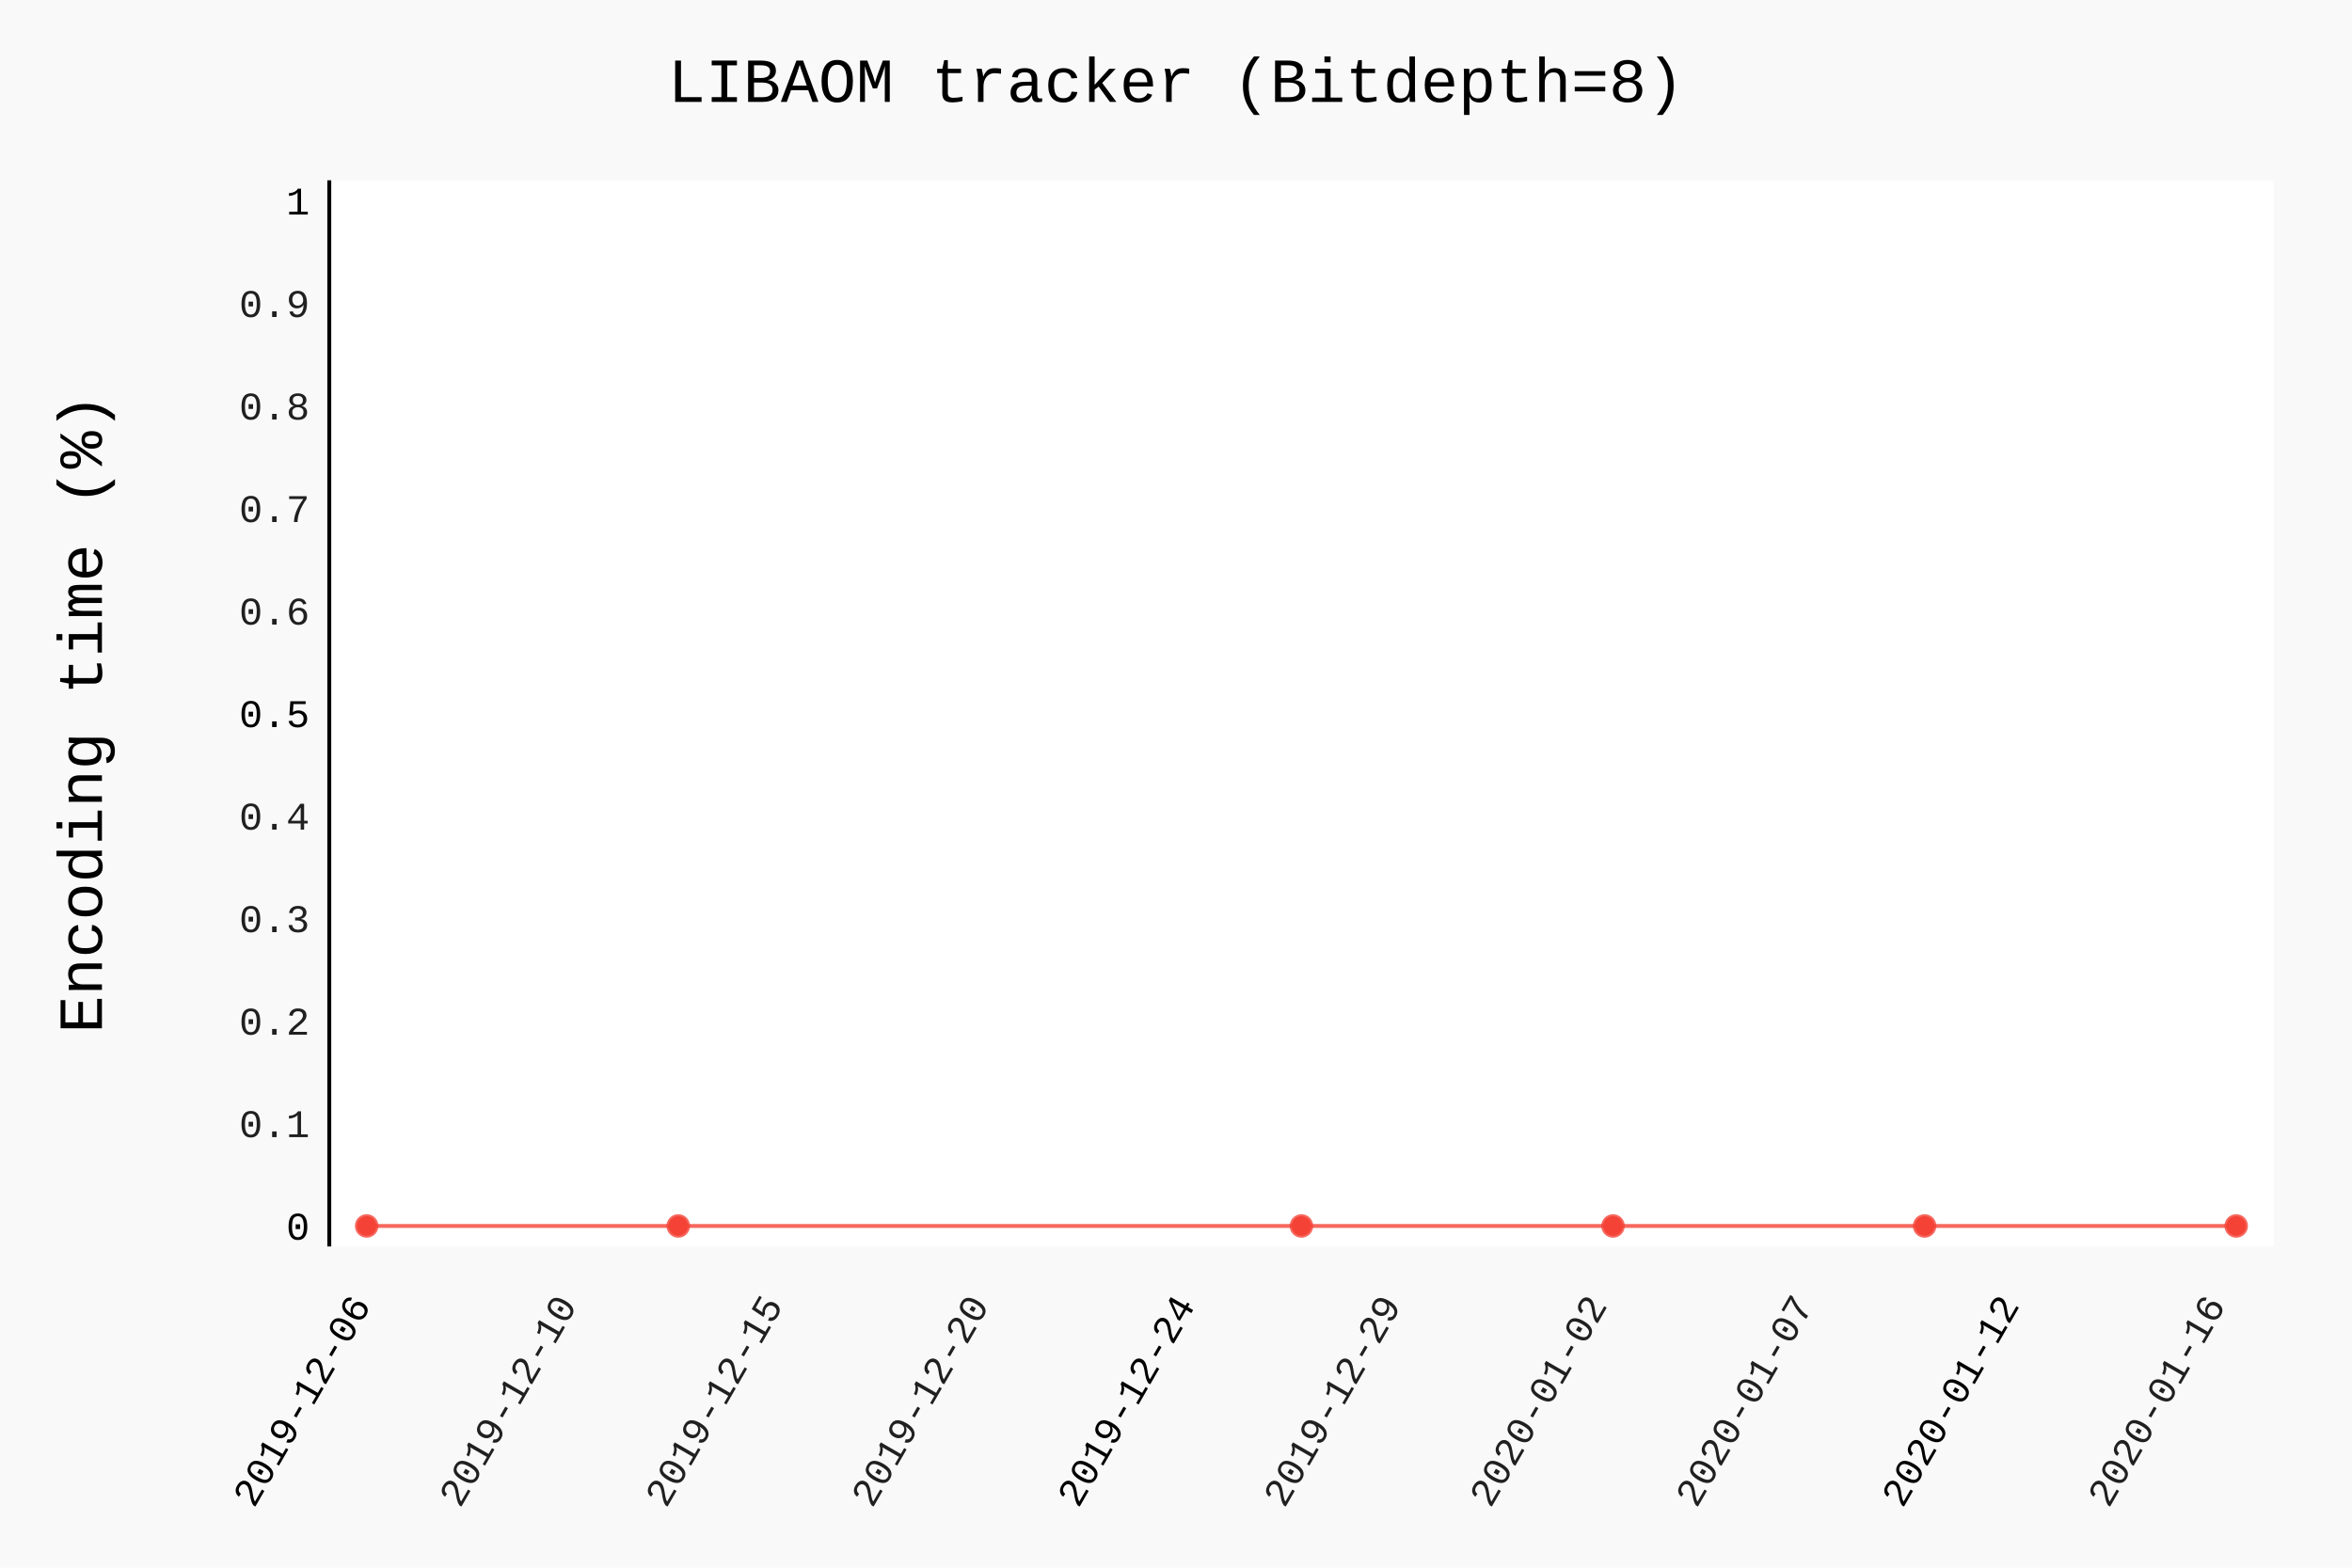
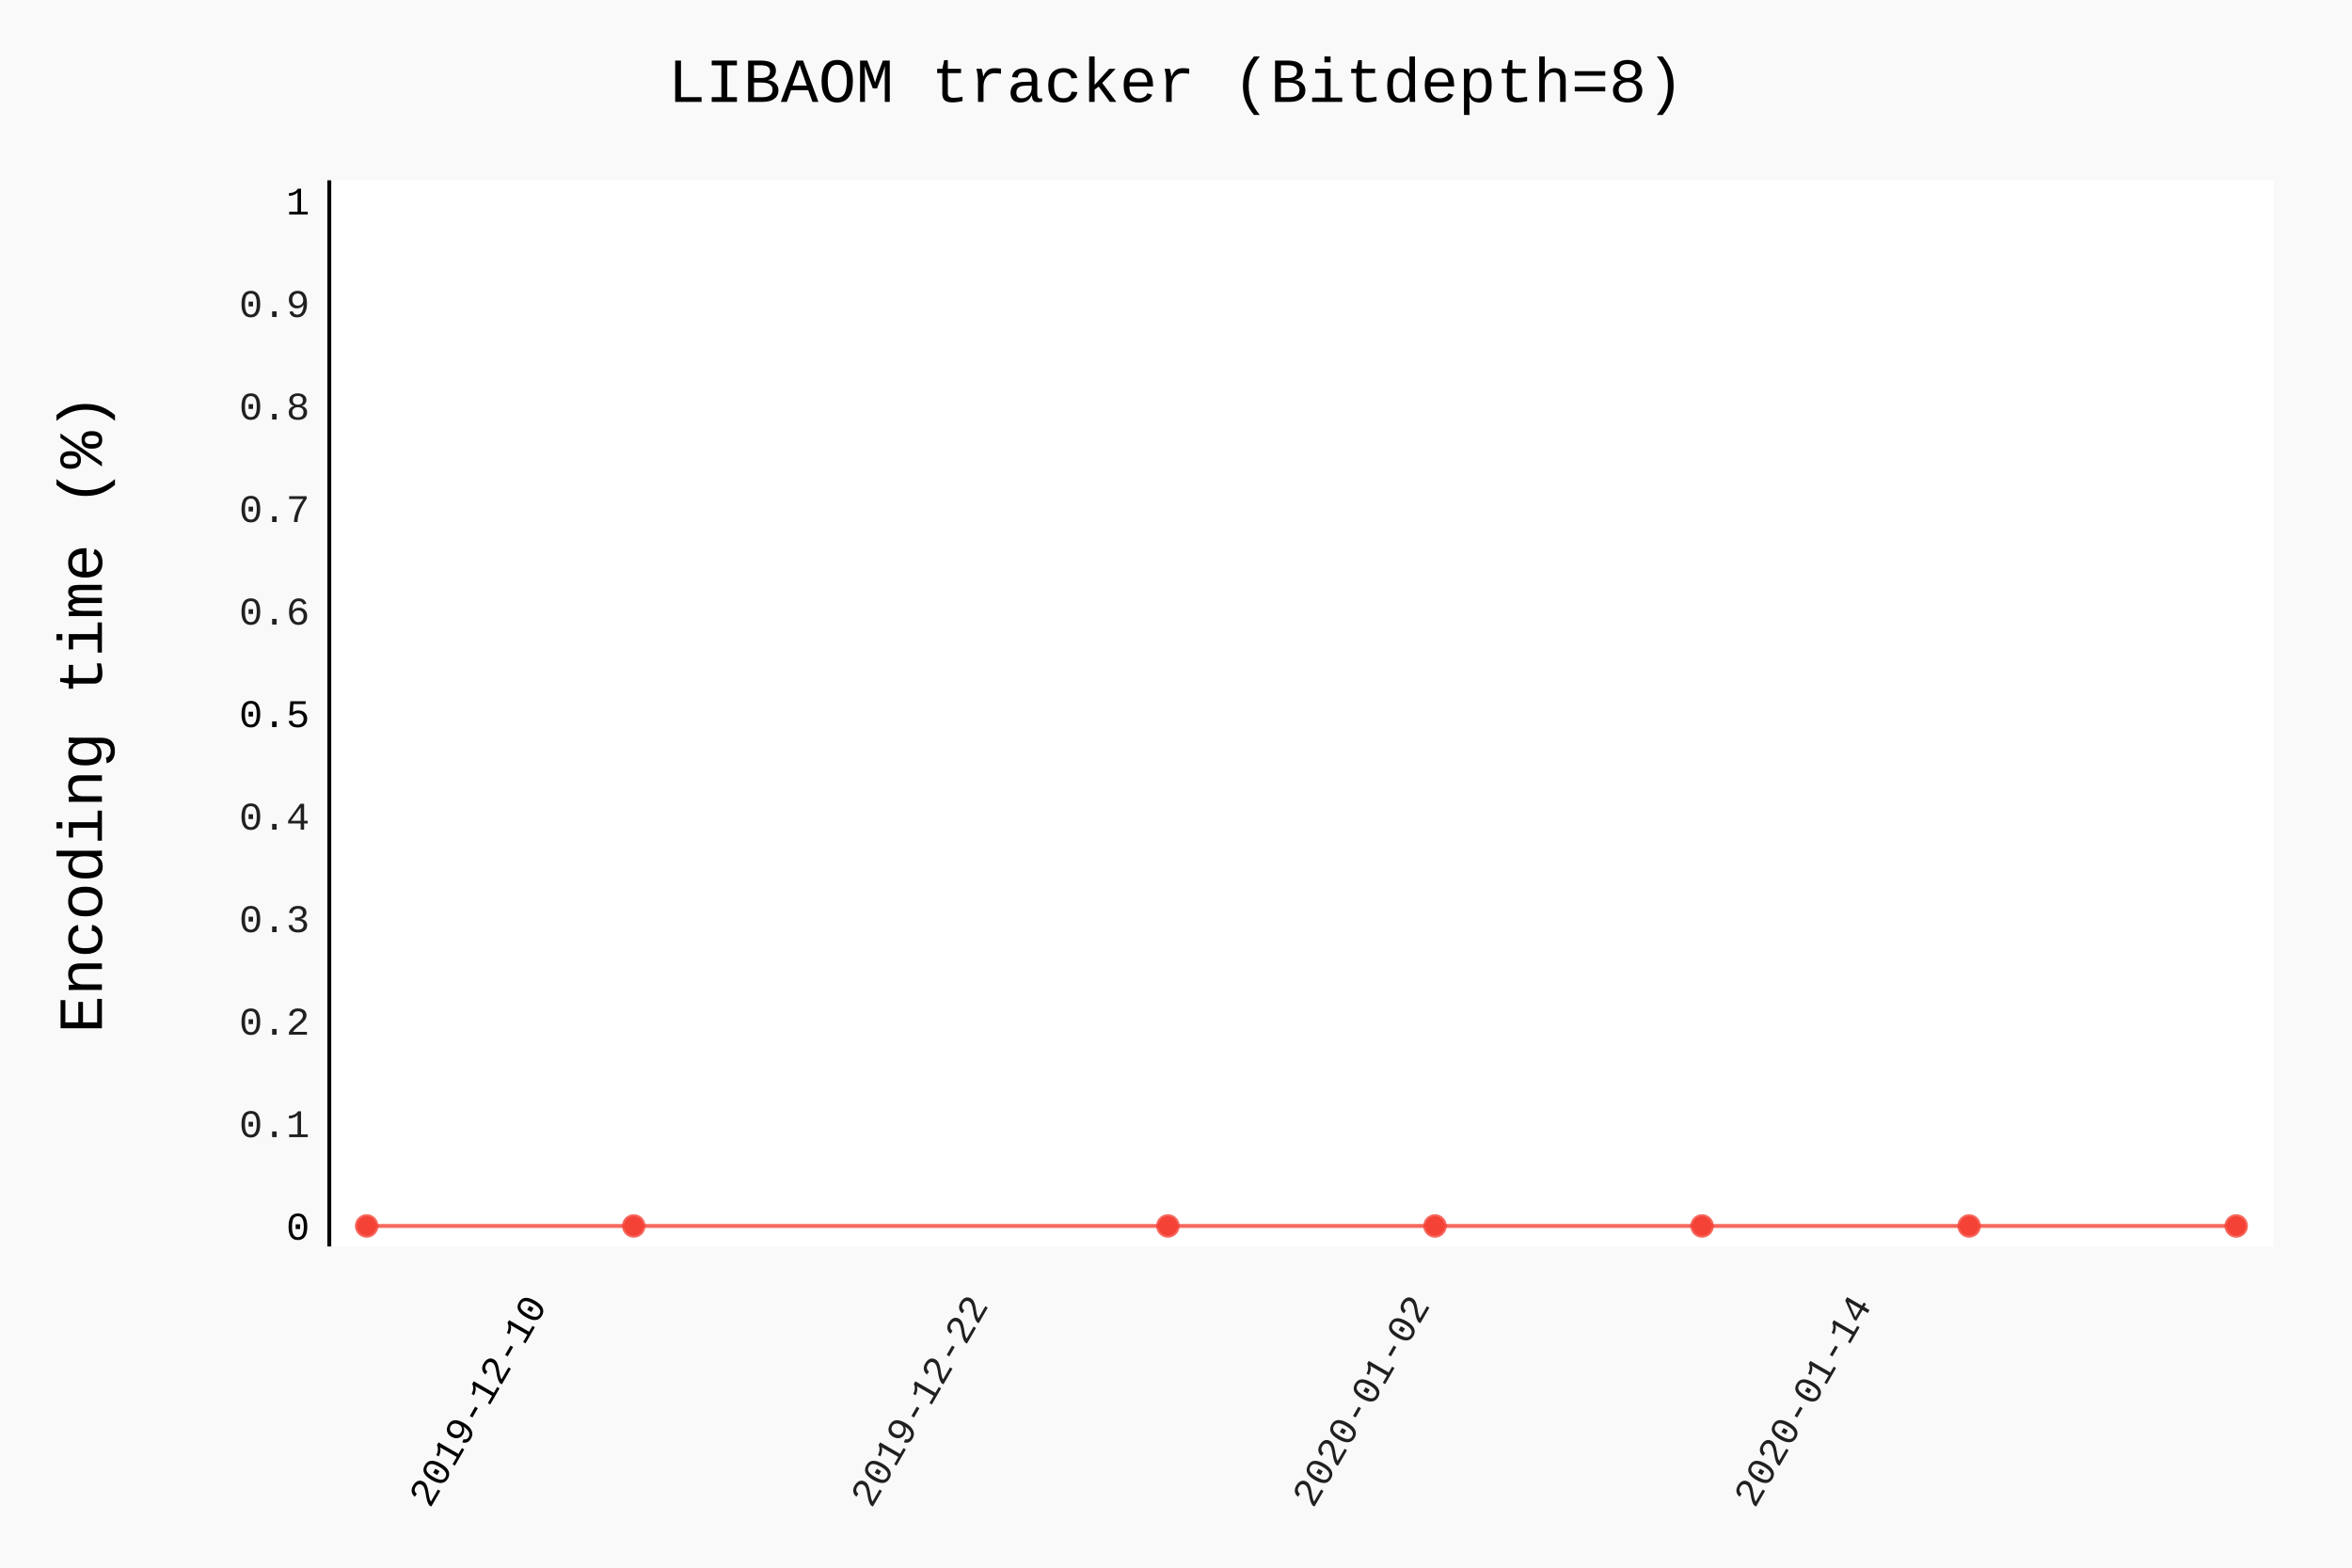
- <svg xmlns="http://www.w3.org/2000/svg" class="pygal-chart" id="chart-da6c6f24-ed69-4aad-a702-35930de18a9c" viewBox="0 0 600 400">
+ <svg xmlns="http://www.w3.org/2000/svg" class="pygal-chart" id="chart-895a5fc4-8a25-4ecd-b8da-e0482c862b78" viewBox="0 0 600 400">
  <defs>
-     <style type="text/css">#chart-da6c6f24-ed69-4aad-a702-35930de18a9c{-webkit-user-select:none;-webkit-font-smoothing:antialiased;font-family:Consolas,"Liberation Mono",Menlo,Courier,monospace}#chart-da6c6f24-ed69-4aad-a702-35930de18a9c .title{font-family:Consolas,"Liberation Mono",Menlo,Courier,monospace;font-size:16px}#chart-da6c6f24-ed69-4aad-a702-35930de18a9c .legends .legend text{font-family:Consolas,"Liberation Mono",Menlo,Courier,monospace;font-size:14px}#chart-da6c6f24-ed69-4aad-a702-35930de18a9c .axis text{font-family:Consolas,"Liberation Mono",Menlo,Courier,monospace;font-size:10px}#chart-da6c6f24-ed69-4aad-a702-35930de18a9c .axis text.major{font-family:Consolas,"Liberation Mono",Menlo,Courier,monospace;font-size:10px}#chart-da6c6f24-ed69-4aad-a702-35930de18a9c .text-overlay text.value{font-family:Consolas,"Liberation Mono",Menlo,Courier,monospace;font-size:16px}#chart-da6c6f24-ed69-4aad-a702-35930de18a9c .text-overlay text.label{font-family:Consolas,"Liberation Mono",Menlo,Courier,monospace;font-size:10px}#chart-da6c6f24-ed69-4aad-a702-35930de18a9c .tooltip{font-family:Consolas,"Liberation Mono",Menlo,Courier,monospace;font-size:14px}#chart-da6c6f24-ed69-4aad-a702-35930de18a9c text.no_data{font-family:Consolas,"Liberation Mono",Menlo,Courier,monospace;font-size:64px}
- #chart-da6c6f24-ed69-4aad-a702-35930de18a9c{background-color:rgba(249,249,249,1)}#chart-da6c6f24-ed69-4aad-a702-35930de18a9c path,#chart-da6c6f24-ed69-4aad-a702-35930de18a9c line,#chart-da6c6f24-ed69-4aad-a702-35930de18a9c rect,#chart-da6c6f24-ed69-4aad-a702-35930de18a9c circle{-webkit-transition:150ms;-moz-transition:150ms;transition:150ms}#chart-da6c6f24-ed69-4aad-a702-35930de18a9c .graph &gt; .background{fill:rgba(249,249,249,1)}#chart-da6c6f24-ed69-4aad-a702-35930de18a9c .plot &gt; .background{fill:rgba(255,255,255,1)}#chart-da6c6f24-ed69-4aad-a702-35930de18a9c .graph{fill:rgba(0,0,0,.87)}#chart-da6c6f24-ed69-4aad-a702-35930de18a9c text.no_data{fill:rgba(0,0,0,1)}#chart-da6c6f24-ed69-4aad-a702-35930de18a9c .title{fill:rgba(0,0,0,1)}#chart-da6c6f24-ed69-4aad-a702-35930de18a9c .legends .legend text{fill:rgba(0,0,0,.87)}#chart-da6c6f24-ed69-4aad-a702-35930de18a9c .legends .legend:hover text{fill:rgba(0,0,0,1)}#chart-da6c6f24-ed69-4aad-a702-35930de18a9c .axis .line{stroke:rgba(0,0,0,1)}#chart-da6c6f24-ed69-4aad-a702-35930de18a9c .axis .guide.line{stroke:rgba(0,0,0,.54)}#chart-da6c6f24-ed69-4aad-a702-35930de18a9c .axis .major.line{stroke:rgba(0,0,0,.87)}#chart-da6c6f24-ed69-4aad-a702-35930de18a9c .axis text.major{fill:rgba(0,0,0,1)}#chart-da6c6f24-ed69-4aad-a702-35930de18a9c .axis.y .guides:hover .guide.line,#chart-da6c6f24-ed69-4aad-a702-35930de18a9c .line-graph .axis.x .guides:hover .guide.line,#chart-da6c6f24-ed69-4aad-a702-35930de18a9c .stackedline-graph .axis.x .guides:hover .guide.line,#chart-da6c6f24-ed69-4aad-a702-35930de18a9c .xy-graph .axis.x .guides:hover .guide.line{stroke:rgba(0,0,0,1)}#chart-da6c6f24-ed69-4aad-a702-35930de18a9c .axis .guides:hover text{fill:rgba(0,0,0,1)}#chart-da6c6f24-ed69-4aad-a702-35930de18a9c .reactive{fill-opacity:.7;stroke-opacity:.8}#chart-da6c6f24-ed69-4aad-a702-35930de18a9c .ci{stroke:rgba(0,0,0,.87)}#chart-da6c6f24-ed69-4aad-a702-35930de18a9c .reactive.active,#chart-da6c6f24-ed69-4aad-a702-35930de18a9c .active .reactive{fill-opacity:.8;stroke-opacity:.9;stroke-width:4}#chart-da6c6f24-ed69-4aad-a702-35930de18a9c .ci .reactive.active{stroke-width:1.5}#chart-da6c6f24-ed69-4aad-a702-35930de18a9c .series text{fill:rgba(0,0,0,1)}#chart-da6c6f24-ed69-4aad-a702-35930de18a9c .tooltip rect{fill:rgba(255,255,255,1);stroke:rgba(0,0,0,1);-webkit-transition:opacity 150ms;-moz-transition:opacity 150ms;transition:opacity 150ms}#chart-da6c6f24-ed69-4aad-a702-35930de18a9c .tooltip .label{fill:rgba(0,0,0,.87)}#chart-da6c6f24-ed69-4aad-a702-35930de18a9c .tooltip .label{fill:rgba(0,0,0,.87)}#chart-da6c6f24-ed69-4aad-a702-35930de18a9c .tooltip .legend{font-size:.8em;fill:rgba(0,0,0,.54)}#chart-da6c6f24-ed69-4aad-a702-35930de18a9c .tooltip .x_label{font-size:.6em;fill:rgba(0,0,0,1)}#chart-da6c6f24-ed69-4aad-a702-35930de18a9c .tooltip .xlink{font-size:.5em;text-decoration:underline}#chart-da6c6f24-ed69-4aad-a702-35930de18a9c .tooltip .value{font-size:1.5em}#chart-da6c6f24-ed69-4aad-a702-35930de18a9c .bound{font-size:.5em}#chart-da6c6f24-ed69-4aad-a702-35930de18a9c .max-value{font-size:.75em;fill:rgba(0,0,0,.54)}#chart-da6c6f24-ed69-4aad-a702-35930de18a9c .map-element{fill:rgba(255,255,255,1);stroke:rgba(0,0,0,.54) !important}#chart-da6c6f24-ed69-4aad-a702-35930de18a9c .map-element .reactive{fill-opacity:inherit;stroke-opacity:inherit}#chart-da6c6f24-ed69-4aad-a702-35930de18a9c .color-0,#chart-da6c6f24-ed69-4aad-a702-35930de18a9c .color-0 a:visited{stroke:#F44336;fill:#F44336}#chart-da6c6f24-ed69-4aad-a702-35930de18a9c .text-overlay .color-0 text{fill:black}
- #chart-da6c6f24-ed69-4aad-a702-35930de18a9c text.no_data{text-anchor:middle}#chart-da6c6f24-ed69-4aad-a702-35930de18a9c .guide.line{fill:none}#chart-da6c6f24-ed69-4aad-a702-35930de18a9c .centered{text-anchor:middle}#chart-da6c6f24-ed69-4aad-a702-35930de18a9c .title{text-anchor:middle}#chart-da6c6f24-ed69-4aad-a702-35930de18a9c .legends .legend text{fill-opacity:1}#chart-da6c6f24-ed69-4aad-a702-35930de18a9c .axis.x text{text-anchor:middle}#chart-da6c6f24-ed69-4aad-a702-35930de18a9c .axis.x:not(.web) text[transform]{text-anchor:start}#chart-da6c6f24-ed69-4aad-a702-35930de18a9c .axis.x:not(.web) text[transform].backwards{text-anchor:end}#chart-da6c6f24-ed69-4aad-a702-35930de18a9c .axis.y text{text-anchor:end}#chart-da6c6f24-ed69-4aad-a702-35930de18a9c .axis.y text[transform].backwards{text-anchor:start}#chart-da6c6f24-ed69-4aad-a702-35930de18a9c .axis.y2 text{text-anchor:start}#chart-da6c6f24-ed69-4aad-a702-35930de18a9c .axis.y2 text[transform].backwards{text-anchor:end}#chart-da6c6f24-ed69-4aad-a702-35930de18a9c .axis .guide.line{stroke-dasharray:4,4}#chart-da6c6f24-ed69-4aad-a702-35930de18a9c .axis .major.guide.line{stroke-dasharray:6,6}#chart-da6c6f24-ed69-4aad-a702-35930de18a9c .horizontal .axis.y .guide.line,#chart-da6c6f24-ed69-4aad-a702-35930de18a9c .horizontal .axis.y2 .guide.line,#chart-da6c6f24-ed69-4aad-a702-35930de18a9c .vertical .axis.x .guide.line{opacity:0}#chart-da6c6f24-ed69-4aad-a702-35930de18a9c .horizontal .axis.always_show .guide.line,#chart-da6c6f24-ed69-4aad-a702-35930de18a9c .vertical .axis.always_show .guide.line{opacity:1 !important}#chart-da6c6f24-ed69-4aad-a702-35930de18a9c .axis.y .guides:hover .guide.line,#chart-da6c6f24-ed69-4aad-a702-35930de18a9c .axis.y2 .guides:hover .guide.line,#chart-da6c6f24-ed69-4aad-a702-35930de18a9c .axis.x .guides:hover .guide.line{opacity:1}#chart-da6c6f24-ed69-4aad-a702-35930de18a9c .axis .guides:hover text{opacity:1}#chart-da6c6f24-ed69-4aad-a702-35930de18a9c .nofill{fill:none}#chart-da6c6f24-ed69-4aad-a702-35930de18a9c .subtle-fill{fill-opacity:.2}#chart-da6c6f24-ed69-4aad-a702-35930de18a9c .dot{stroke-width:1px;fill-opacity:1}#chart-da6c6f24-ed69-4aad-a702-35930de18a9c .dot.active{stroke-width:5px}#chart-da6c6f24-ed69-4aad-a702-35930de18a9c .dot.negative{fill:transparent}#chart-da6c6f24-ed69-4aad-a702-35930de18a9c text,#chart-da6c6f24-ed69-4aad-a702-35930de18a9c tspan{stroke:none !important}#chart-da6c6f24-ed69-4aad-a702-35930de18a9c .series text.active{opacity:1}#chart-da6c6f24-ed69-4aad-a702-35930de18a9c .tooltip rect{fill-opacity:.95;stroke-width:.5}#chart-da6c6f24-ed69-4aad-a702-35930de18a9c .tooltip text{fill-opacity:1}#chart-da6c6f24-ed69-4aad-a702-35930de18a9c .showable{visibility:hidden}#chart-da6c6f24-ed69-4aad-a702-35930de18a9c .showable.shown{visibility:visible}#chart-da6c6f24-ed69-4aad-a702-35930de18a9c .gauge-background{fill:rgba(229,229,229,1);stroke:none}#chart-da6c6f24-ed69-4aad-a702-35930de18a9c .bg-lines{stroke:rgba(249,249,249,1);stroke-width:2px}</style>
+     <style type="text/css">#chart-895a5fc4-8a25-4ecd-b8da-e0482c862b78{-webkit-user-select:none;-webkit-font-smoothing:antialiased;font-family:Consolas,"Liberation Mono",Menlo,Courier,monospace}#chart-895a5fc4-8a25-4ecd-b8da-e0482c862b78 .title{font-family:Consolas,"Liberation Mono",Menlo,Courier,monospace;font-size:16px}#chart-895a5fc4-8a25-4ecd-b8da-e0482c862b78 .legends .legend text{font-family:Consolas,"Liberation Mono",Menlo,Courier,monospace;font-size:14px}#chart-895a5fc4-8a25-4ecd-b8da-e0482c862b78 .axis text{font-family:Consolas,"Liberation Mono",Menlo,Courier,monospace;font-size:10px}#chart-895a5fc4-8a25-4ecd-b8da-e0482c862b78 .axis text.major{font-family:Consolas,"Liberation Mono",Menlo,Courier,monospace;font-size:10px}#chart-895a5fc4-8a25-4ecd-b8da-e0482c862b78 .text-overlay text.value{font-family:Consolas,"Liberation Mono",Menlo,Courier,monospace;font-size:16px}#chart-895a5fc4-8a25-4ecd-b8da-e0482c862b78 .text-overlay text.label{font-family:Consolas,"Liberation Mono",Menlo,Courier,monospace;font-size:10px}#chart-895a5fc4-8a25-4ecd-b8da-e0482c862b78 .tooltip{font-family:Consolas,"Liberation Mono",Menlo,Courier,monospace;font-size:14px}#chart-895a5fc4-8a25-4ecd-b8da-e0482c862b78 text.no_data{font-family:Consolas,"Liberation Mono",Menlo,Courier,monospace;font-size:64px}
+ #chart-895a5fc4-8a25-4ecd-b8da-e0482c862b78{background-color:rgba(249,249,249,1)}#chart-895a5fc4-8a25-4ecd-b8da-e0482c862b78 path,#chart-895a5fc4-8a25-4ecd-b8da-e0482c862b78 line,#chart-895a5fc4-8a25-4ecd-b8da-e0482c862b78 rect,#chart-895a5fc4-8a25-4ecd-b8da-e0482c862b78 circle{-webkit-transition:150ms;-moz-transition:150ms;transition:150ms}#chart-895a5fc4-8a25-4ecd-b8da-e0482c862b78 .graph &gt; .background{fill:rgba(249,249,249,1)}#chart-895a5fc4-8a25-4ecd-b8da-e0482c862b78 .plot &gt; .background{fill:rgba(255,255,255,1)}#chart-895a5fc4-8a25-4ecd-b8da-e0482c862b78 .graph{fill:rgba(0,0,0,.87)}#chart-895a5fc4-8a25-4ecd-b8da-e0482c862b78 text.no_data{fill:rgba(0,0,0,1)}#chart-895a5fc4-8a25-4ecd-b8da-e0482c862b78 .title{fill:rgba(0,0,0,1)}#chart-895a5fc4-8a25-4ecd-b8da-e0482c862b78 .legends .legend text{fill:rgba(0,0,0,.87)}#chart-895a5fc4-8a25-4ecd-b8da-e0482c862b78 .legends .legend:hover text{fill:rgba(0,0,0,1)}#chart-895a5fc4-8a25-4ecd-b8da-e0482c862b78 .axis .line{stroke:rgba(0,0,0,1)}#chart-895a5fc4-8a25-4ecd-b8da-e0482c862b78 .axis .guide.line{stroke:rgba(0,0,0,.54)}#chart-895a5fc4-8a25-4ecd-b8da-e0482c862b78 .axis .major.line{stroke:rgba(0,0,0,.87)}#chart-895a5fc4-8a25-4ecd-b8da-e0482c862b78 .axis text.major{fill:rgba(0,0,0,1)}#chart-895a5fc4-8a25-4ecd-b8da-e0482c862b78 .axis.y .guides:hover .guide.line,#chart-895a5fc4-8a25-4ecd-b8da-e0482c862b78 .line-graph .axis.x .guides:hover .guide.line,#chart-895a5fc4-8a25-4ecd-b8da-e0482c862b78 .stackedline-graph .axis.x .guides:hover .guide.line,#chart-895a5fc4-8a25-4ecd-b8da-e0482c862b78 .xy-graph .axis.x .guides:hover .guide.line{stroke:rgba(0,0,0,1)}#chart-895a5fc4-8a25-4ecd-b8da-e0482c862b78 .axis .guides:hover text{fill:rgba(0,0,0,1)}#chart-895a5fc4-8a25-4ecd-b8da-e0482c862b78 .reactive{fill-opacity:.7;stroke-opacity:.8}#chart-895a5fc4-8a25-4ecd-b8da-e0482c862b78 .ci{stroke:rgba(0,0,0,.87)}#chart-895a5fc4-8a25-4ecd-b8da-e0482c862b78 .reactive.active,#chart-895a5fc4-8a25-4ecd-b8da-e0482c862b78 .active .reactive{fill-opacity:.8;stroke-opacity:.9;stroke-width:4}#chart-895a5fc4-8a25-4ecd-b8da-e0482c862b78 .ci .reactive.active{stroke-width:1.5}#chart-895a5fc4-8a25-4ecd-b8da-e0482c862b78 .series text{fill:rgba(0,0,0,1)}#chart-895a5fc4-8a25-4ecd-b8da-e0482c862b78 .tooltip rect{fill:rgba(255,255,255,1);stroke:rgba(0,0,0,1);-webkit-transition:opacity 150ms;-moz-transition:opacity 150ms;transition:opacity 150ms}#chart-895a5fc4-8a25-4ecd-b8da-e0482c862b78 .tooltip .label{fill:rgba(0,0,0,.87)}#chart-895a5fc4-8a25-4ecd-b8da-e0482c862b78 .tooltip .label{fill:rgba(0,0,0,.87)}#chart-895a5fc4-8a25-4ecd-b8da-e0482c862b78 .tooltip .legend{font-size:.8em;fill:rgba(0,0,0,.54)}#chart-895a5fc4-8a25-4ecd-b8da-e0482c862b78 .tooltip .x_label{font-size:.6em;fill:rgba(0,0,0,1)}#chart-895a5fc4-8a25-4ecd-b8da-e0482c862b78 .tooltip .xlink{font-size:.5em;text-decoration:underline}#chart-895a5fc4-8a25-4ecd-b8da-e0482c862b78 .tooltip .value{font-size:1.5em}#chart-895a5fc4-8a25-4ecd-b8da-e0482c862b78 .bound{font-size:.5em}#chart-895a5fc4-8a25-4ecd-b8da-e0482c862b78 .max-value{font-size:.75em;fill:rgba(0,0,0,.54)}#chart-895a5fc4-8a25-4ecd-b8da-e0482c862b78 .map-element{fill:rgba(255,255,255,1);stroke:rgba(0,0,0,.54) !important}#chart-895a5fc4-8a25-4ecd-b8da-e0482c862b78 .map-element .reactive{fill-opacity:inherit;stroke-opacity:inherit}#chart-895a5fc4-8a25-4ecd-b8da-e0482c862b78 .color-0,#chart-895a5fc4-8a25-4ecd-b8da-e0482c862b78 .color-0 a:visited{stroke:#F44336;fill:#F44336}#chart-895a5fc4-8a25-4ecd-b8da-e0482c862b78 .text-overlay .color-0 text{fill:black}
+ #chart-895a5fc4-8a25-4ecd-b8da-e0482c862b78 text.no_data{text-anchor:middle}#chart-895a5fc4-8a25-4ecd-b8da-e0482c862b78 .guide.line{fill:none}#chart-895a5fc4-8a25-4ecd-b8da-e0482c862b78 .centered{text-anchor:middle}#chart-895a5fc4-8a25-4ecd-b8da-e0482c862b78 .title{text-anchor:middle}#chart-895a5fc4-8a25-4ecd-b8da-e0482c862b78 .legends .legend text{fill-opacity:1}#chart-895a5fc4-8a25-4ecd-b8da-e0482c862b78 .axis.x text{text-anchor:middle}#chart-895a5fc4-8a25-4ecd-b8da-e0482c862b78 .axis.x:not(.web) text[transform]{text-anchor:start}#chart-895a5fc4-8a25-4ecd-b8da-e0482c862b78 .axis.x:not(.web) text[transform].backwards{text-anchor:end}#chart-895a5fc4-8a25-4ecd-b8da-e0482c862b78 .axis.y text{text-anchor:end}#chart-895a5fc4-8a25-4ecd-b8da-e0482c862b78 .axis.y text[transform].backwards{text-anchor:start}#chart-895a5fc4-8a25-4ecd-b8da-e0482c862b78 .axis.y2 text{text-anchor:start}#chart-895a5fc4-8a25-4ecd-b8da-e0482c862b78 .axis.y2 text[transform].backwards{text-anchor:end}#chart-895a5fc4-8a25-4ecd-b8da-e0482c862b78 .axis .guide.line{stroke-dasharray:4,4}#chart-895a5fc4-8a25-4ecd-b8da-e0482c862b78 .axis .major.guide.line{stroke-dasharray:6,6}#chart-895a5fc4-8a25-4ecd-b8da-e0482c862b78 .horizontal .axis.y .guide.line,#chart-895a5fc4-8a25-4ecd-b8da-e0482c862b78 .horizontal .axis.y2 .guide.line,#chart-895a5fc4-8a25-4ecd-b8da-e0482c862b78 .vertical .axis.x .guide.line{opacity:0}#chart-895a5fc4-8a25-4ecd-b8da-e0482c862b78 .horizontal .axis.always_show .guide.line,#chart-895a5fc4-8a25-4ecd-b8da-e0482c862b78 .vertical .axis.always_show .guide.line{opacity:1 !important}#chart-895a5fc4-8a25-4ecd-b8da-e0482c862b78 .axis.y .guides:hover .guide.line,#chart-895a5fc4-8a25-4ecd-b8da-e0482c862b78 .axis.y2 .guides:hover .guide.line,#chart-895a5fc4-8a25-4ecd-b8da-e0482c862b78 .axis.x .guides:hover .guide.line{opacity:1}#chart-895a5fc4-8a25-4ecd-b8da-e0482c862b78 .axis .guides:hover text{opacity:1}#chart-895a5fc4-8a25-4ecd-b8da-e0482c862b78 .nofill{fill:none}#chart-895a5fc4-8a25-4ecd-b8da-e0482c862b78 .subtle-fill{fill-opacity:.2}#chart-895a5fc4-8a25-4ecd-b8da-e0482c862b78 .dot{stroke-width:1px;fill-opacity:1}#chart-895a5fc4-8a25-4ecd-b8da-e0482c862b78 .dot.active{stroke-width:5px}#chart-895a5fc4-8a25-4ecd-b8da-e0482c862b78 .dot.negative{fill:transparent}#chart-895a5fc4-8a25-4ecd-b8da-e0482c862b78 text,#chart-895a5fc4-8a25-4ecd-b8da-e0482c862b78 tspan{stroke:none !important}#chart-895a5fc4-8a25-4ecd-b8da-e0482c862b78 .series text.active{opacity:1}#chart-895a5fc4-8a25-4ecd-b8da-e0482c862b78 .tooltip rect{fill-opacity:.95;stroke-width:.5}#chart-895a5fc4-8a25-4ecd-b8da-e0482c862b78 .tooltip text{fill-opacity:1}#chart-895a5fc4-8a25-4ecd-b8da-e0482c862b78 .showable{visibility:hidden}#chart-895a5fc4-8a25-4ecd-b8da-e0482c862b78 .showable.shown{visibility:visible}#chart-895a5fc4-8a25-4ecd-b8da-e0482c862b78 .gauge-background{fill:rgba(229,229,229,1);stroke:none}#chart-895a5fc4-8a25-4ecd-b8da-e0482c862b78 .bg-lines{stroke:rgba(249,249,249,1);stroke-width:2px}</style>
  </defs>
  <g class="graph datetimeline-graph vertical">
    <rect class="background" height="400" width="600" x="0" y="0" />
    <g class="plot" transform="translate(84, 46)">
      <rect class="background" height="272.038" width="496.0" x="0" y="0" />
      <g class="axis y">
        <g class="guides">
          <text class="major" x="-5" y="270.307">0</text>
        </g>
        <g class="guides">
          <text class="" x="-5" y="244.149">0.1</text>
        </g>
        <g class="guides">
          <text class="" x="-5" y="217.992">0.2</text>
        </g>
        <g class="guides">
          <text class="" x="-5" y="191.834">0.3</text>
        </g>
        <g class="guides">
          <text class="" x="-5" y="165.677">0.4</text>
        </g>
        <g class="guides">
          <text class="major" x="-5" y="139.519">0.5</text>
        </g>
        <g class="guides">
          <text class="" x="-5" y="113.362">0.6</text>
        </g>
        <g class="guides">
          <text class="" x="-5" y="87.204">0.7</text>
        </g>
        <g class="guides">
          <text class="" x="-5" y="61.047">0.8</text>
        </g>
        <g class="guides">
          <text class="" x="-5" y="34.889">0.9</text>
        </g>
        <g class="guides">
          <text class="major" x="-5" y="8.732">1</text>
        </g>
      </g>
      <g class="axis x">
        <path class="line" d="M0 0 v272.038" />
        <g class="guides">
-           <path class="major guide line" d="M10.8 0 v272.038" />
-           <text class="major backwards" transform="rotate(300 10.80016 287.0385)" x="10.8" y="287.038">2019-12-06</text>
+           <path class="major guide line" d="M55.681 0 v272.038" />
+           <text class="major backwards" transform="rotate(300 55.68068 287.0385)" x="55.681" y="287.038">2019-12-10</text>
        </g>
        <g class="guides">
-           <path class="guide line" d="M63.371 0 v272.038" />
-           <text class="backwards" transform="rotate(300 63.37105 287.0385)" x="63.371" y="287.038">2019-12-10</text>
+           <path class="guide line" d="M168.333 0 v272.038" />
+           <text class="backwards" transform="rotate(300 168.3326 287.0385)" x="168.333" y="287.038">2019-12-22</text>
        </g>
        <g class="guides">
-           <path class="guide line" d="M115.942 0 v272.038" />
-           <text class="backwards" transform="rotate(300 115.9419 287.0385)" x="115.942" y="287.038">2019-12-15</text>
+           <path class="guide line" d="M280.984 0 v272.038" />
+           <text class="backwards" transform="rotate(300 280.9845 287.0385)" x="280.984" y="287.038">2020-01-02</text>
        </g>
        <g class="guides">
-           <path class="guide line" d="M168.513 0 v272.038" />
-           <text class="backwards" transform="rotate(300 168.5128 287.0385)" x="168.513" y="287.038">2019-12-20</text>
-         </g>
-         <g class="guides">
-           <path class="major guide line" d="M221.084 0 v272.038" />
-           <text class="major backwards" transform="rotate(300 221.0837 287.0385)" x="221.084" y="287.038">2019-12-24</text>
-         </g>
-         <g class="guides">
-           <path class="guide line" d="M273.655 0 v272.038" />
-           <text class="backwards" transform="rotate(300 273.6546 287.0385)" x="273.655" y="287.038">2019-12-29</text>
-         </g>
-         <g class="guides">
-           <path class="guide line" d="M326.225 0 v272.038" />
-           <text class="backwards" transform="rotate(300 326.2255 287.0385)" x="326.225" y="287.038">2020-01-02</text>
-         </g>
-         <g class="guides">
-           <path class="guide line" d="M378.796 0 v272.038" />
-           <text class="backwards" transform="rotate(300 378.7964 287.0385)" x="378.796" y="287.038">2020-01-07</text>
-         </g>
-         <g class="guides">
-           <path class="major guide line" d="M431.367 0 v272.038" />
-           <text class="major backwards" transform="rotate(300 431.3673 287.0385)" x="431.367" y="287.038">2020-01-12</text>
-         </g>
-         <g class="guides">
-           <path class="guide line" d="M483.938 0 v272.038" />
-           <text class="backwards" transform="rotate(300 483.9381 287.0385)" x="483.938" y="287.038">2020-01-16</text>
+           <path class="guide line" d="M393.636 0 v272.038" />
+           <text class="backwards" transform="rotate(300 393.6364 287.0385)" x="393.636" y="287.038">2020-01-14</text>
        </g>
      </g>
      <g class="series serie-0 color-0">
-         <path class="line reactive nofill" d="M9.538 266.807 L89.026 266.807 248 266.807 327.487 266.807 406.974 266.807 486.462 266.807" />
+         <path class="line reactive nofill" d="M9.538 266.807 L77.67 266.807 213.934 266.807 282.066 266.807 350.198 266.807 418.33 266.807 486.462 266.807" />
      </g>
    </g>
    <g class="titles">
      <text class="title plot_title" x="300.0" y="26">LIBAOM tracker (Bitdepth=8)</text>
      <text class="title" transform="rotate(-90 0 182.0192)" x="0" y="208.019">Encoding time (%)</text>
    </g>
    <g class="plot overlay" transform="translate(84, 46)">
      <g class="series serie-0 color-0">
        <g class="dots">
          <circle class="dot reactive tooltip-trigger" cx="9.538" cy="266.807" r="2.5" />
        </g>
        <g class="dots">
-           <circle class="dot reactive tooltip-trigger" cx="89.026" cy="266.807" r="2.5" />
+           <circle class="dot reactive tooltip-trigger" cx="77.67" cy="266.807" r="2.5" />
        </g>
        <g class="dots">
-           <circle class="dot reactive tooltip-trigger" cx="248.0" cy="266.807" r="2.5" />
+           <circle class="dot reactive tooltip-trigger" cx="213.934" cy="266.807" r="2.5" />
        </g>
        <g class="dots">
-           <circle class="dot reactive tooltip-trigger" cx="327.487" cy="266.807" r="2.5" />
+           <circle class="dot reactive tooltip-trigger" cx="282.066" cy="266.807" r="2.5" />
        </g>
        <g class="dots">
-           <circle class="dot reactive tooltip-trigger" cx="406.974" cy="266.807" r="2.5" />
+           <circle class="dot reactive tooltip-trigger" cx="350.198" cy="266.807" r="2.5" />
+         </g>
+         <g class="dots">
+           <circle class="dot reactive tooltip-trigger" cx="418.33" cy="266.807" r="2.5" />
        </g>
        <g class="dots">
          <circle class="dot reactive tooltip-trigger" cx="486.462" cy="266.807" r="2.5" />
        </g>
      </g>
    </g>
    <g class="plot text-overlay" transform="translate(84, 46)">
      <g class="series serie-0 color-0" />
    </g>
    <g class="plot tooltip-overlay" transform="translate(84, 46)">
      <g class="tooltip" style="opacity: 0" transform="translate(0 0)">
        <rect class="tooltip-box" height="0" rx="0" ry="0" width="0" />
        <g class="text" />
      </g>
    </g>
  </g>
</svg>
